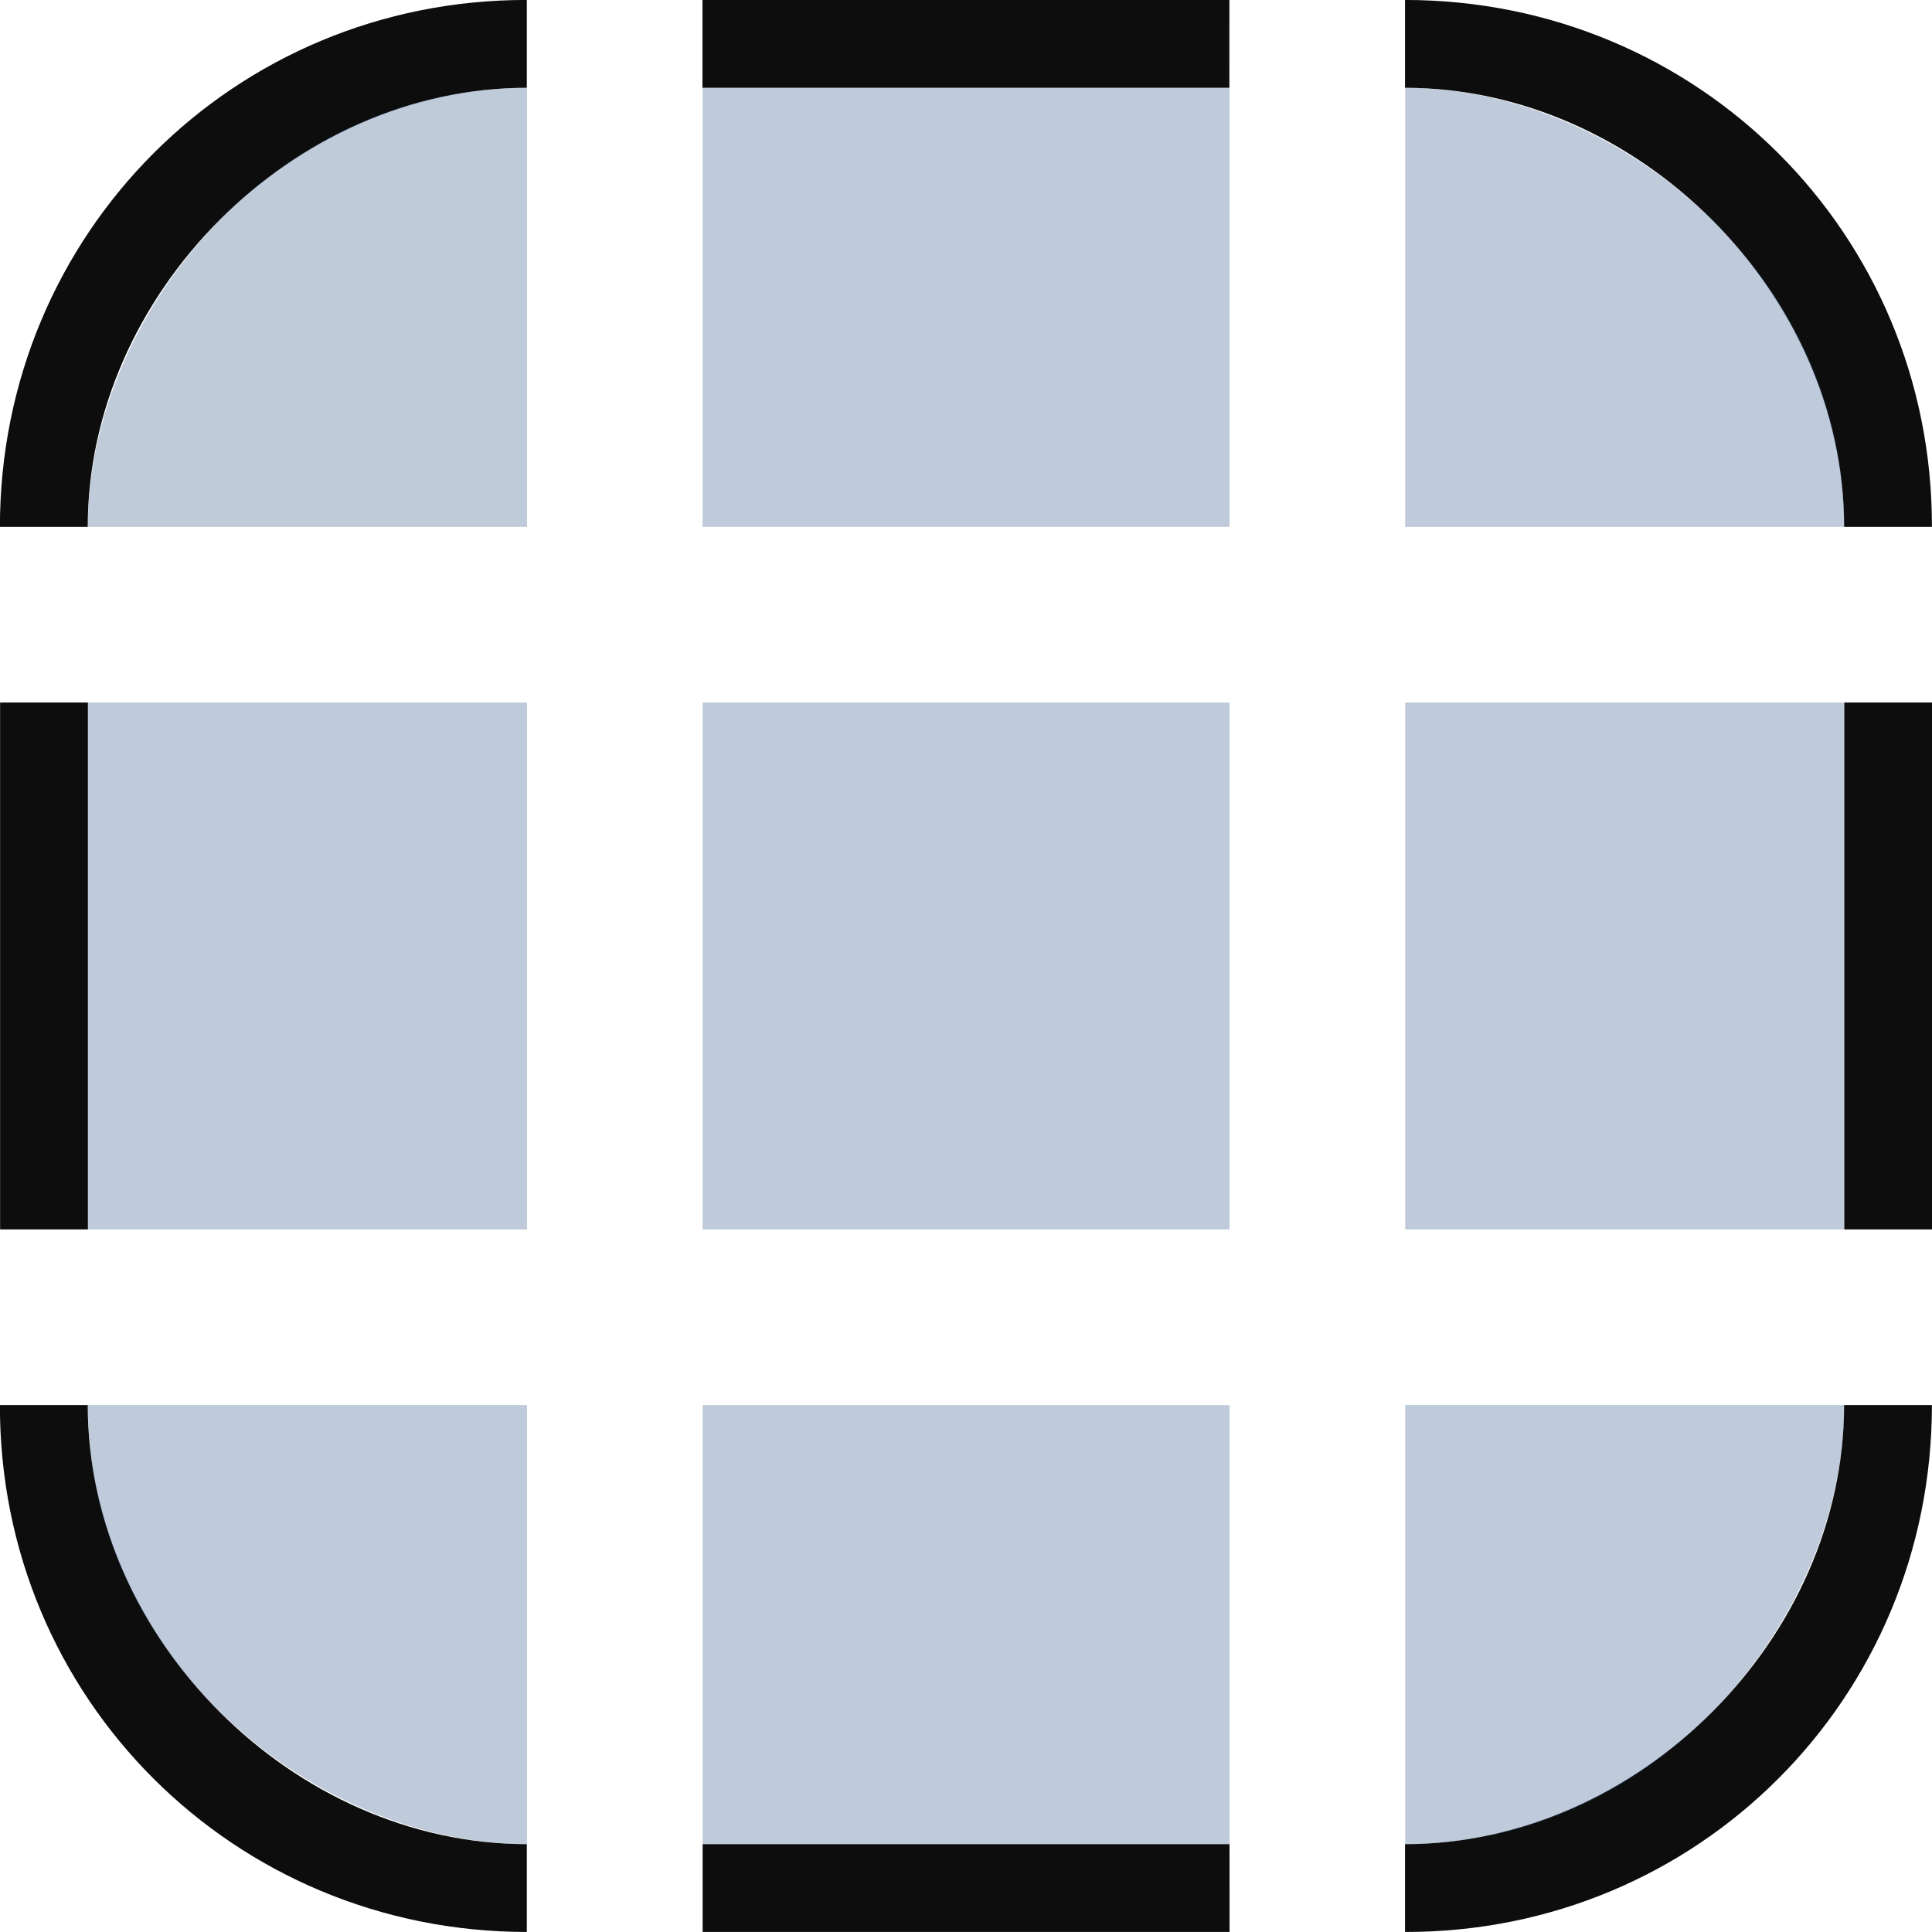
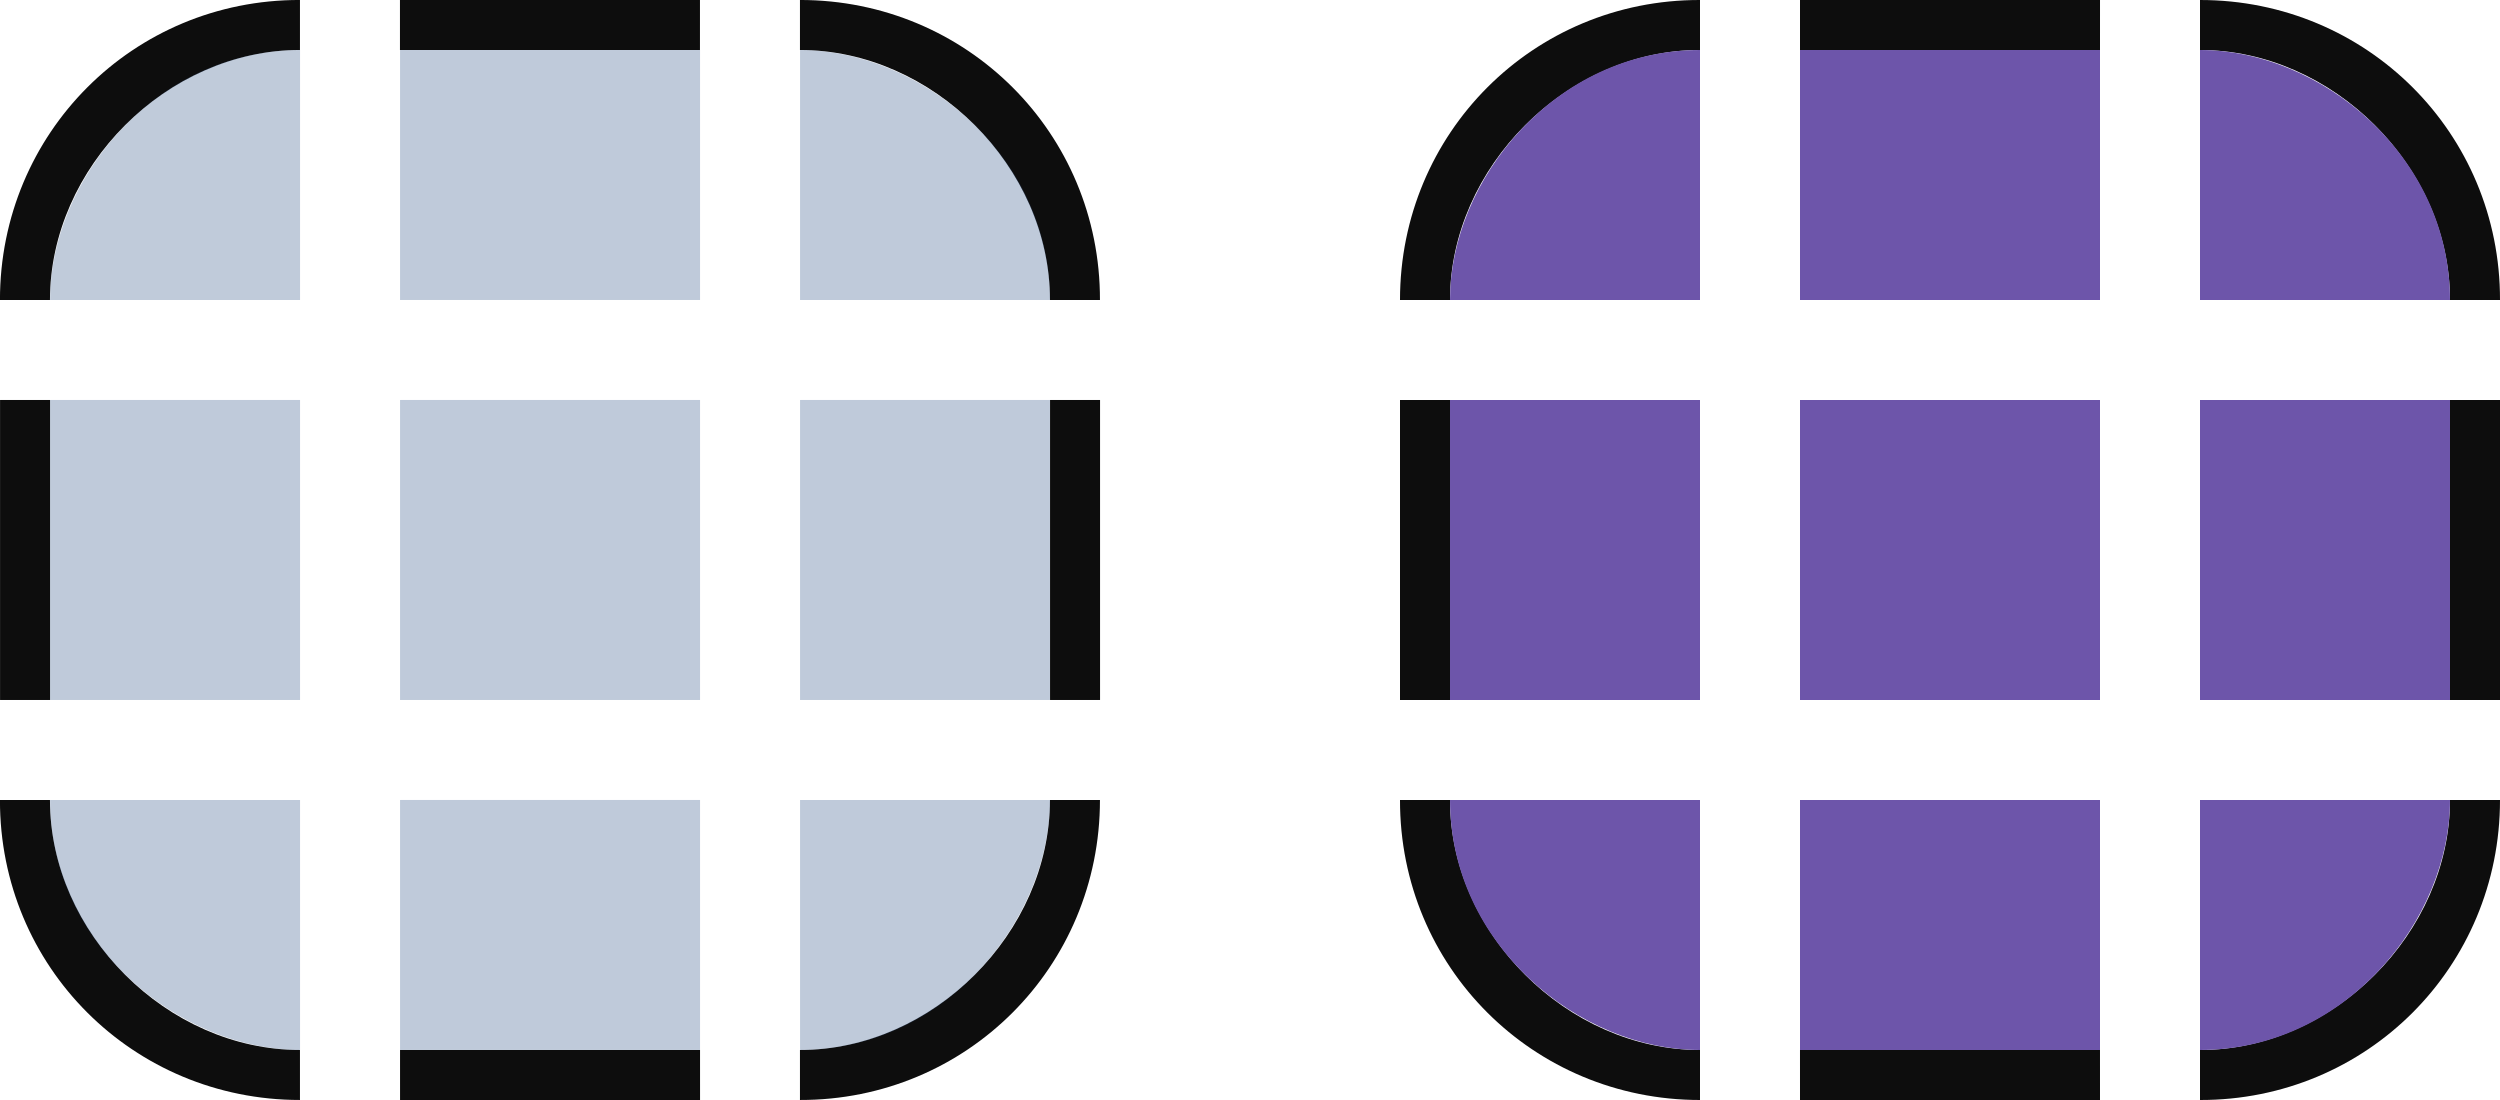
- <svg xmlns="http://www.w3.org/2000/svg" xmlns:xlink="http://www.w3.org/1999/xlink" width="11" height="11" version="1.1" id="svg2">
+ <svg xmlns="http://www.w3.org/2000/svg" xmlns:xlink="http://www.w3.org/1999/xlink" width="25" height="11" version="1.1" id="svg2">
  <style id="style928" />
  <defs id="defs27">
    <linearGradient id="linearGradient21">
      <stop style="stop-color:#4e51ac;stop-opacity:1;" offset="0" id="stop19" />
      <stop style="stop-color:#008080;stop-opacity:1;" offset="1" id="stop20" />
    </linearGradient>
    <linearGradient id="linearGradient19">
      <stop style="stop-color:#4e51ac;stop-opacity:1;" offset="0" id="stop17" />
      <stop style="stop-color:#008080;stop-opacity:1;" offset="1" id="stop18" />
    </linearGradient>
    <linearGradient id="linearGradient17">
      <stop style="stop-color:#4e51ac;stop-opacity:1;" offset="0" id="stop15" />
      <stop style="stop-color:#008080;stop-opacity:1;" offset="1" id="stop16" />
    </linearGradient>
    <linearGradient id="linearGradient15">
      <stop style="stop-color:#4e51ac;stop-opacity:1;" offset="0" id="stop13" />
      <stop style="stop-color:#008080;stop-opacity:1;" offset="1" id="stop14" />
    </linearGradient>
    <linearGradient id="linearGradient13">
      <stop style="stop-color:#4e51ac;stop-opacity:1;" offset="0" id="stop11" />
      <stop style="stop-color:#008080;stop-opacity:1;" offset="1" id="stop12" />
    </linearGradient>
    <linearGradient id="linearGradient11">
      <stop style="stop-color:#4e51ac;stop-opacity:1;" offset="0" id="stop9" />
      <stop style="stop-color:#008080;stop-opacity:1;" offset="1" id="stop10" />
    </linearGradient>
    <linearGradient id="linearGradient9">
      <stop style="stop-color:#4e51ac;stop-opacity:1;" offset="0" id="stop7" />
      <stop style="stop-color:#008080;stop-opacity:1;" offset="1" id="stop8" />
    </linearGradient>
    <linearGradient id="linearGradient7">
      <stop style="stop-color:#4e51ac;stop-opacity:1;" offset="0" id="stop5" />
      <stop style="stop-color:#008080;stop-opacity:1;" offset="1" id="stop6" />
    </linearGradient>
    <linearGradient id="linearGradient5">
      <stop style="stop-color:#4e51ac;stop-opacity:1;" offset="0" id="stop3" />
      <stop style="stop-color:#008080;stop-opacity:1;" offset="1" id="stop4" />
    </linearGradient>
    <linearGradient id="linearGradient1016" x1="26" x2="82" y1="39.016" y2="39.016" gradientTransform="matrix(0.3299788,0,0,0.3299788,-7.013771,-26.34894)" gradientUnits="userSpaceOnUse" xlink:href="#linearGradient987" />
    <linearGradient id="linearGradient987">
      <stop style="stop-color:#4e51ac;stop-opacity:1" offset="0" id="stop1" />
      <stop style="stop-color:#008080;stop-opacity:1" offset="1" id="stop2" />
    </linearGradient>
    <linearGradient id="linearGradient856" x1="9" x2="17" y1="14" y2="14" gradientUnits="userSpaceOnUse" xlink:href="#linearGradient987" />
    <linearGradient id="linearGradient858" x1="9" x2="17" y1="14" y2="14" gradientUnits="userSpaceOnUse" xlink:href="#linearGradient987" />
    <linearGradient id="linearGradient860" x1="9" x2="17" y1="14" y2="14" gradientUnits="userSpaceOnUse" xlink:href="#linearGradient987" />
    <linearGradient id="linearGradient862" x1="9" x2="17" y1="11" y2="11" gradientUnits="userSpaceOnUse" xlink:href="#linearGradient987" />
    <linearGradient id="linearGradient864" x1="9" x2="17" y1="11" y2="11" gradientUnits="userSpaceOnUse" xlink:href="#linearGradient987" />
    <linearGradient id="linearGradient866" x1="9" x2="17" y1="9" y2="9" gradientUnits="userSpaceOnUse" xlink:href="#linearGradient987" />
    <linearGradient id="linearGradient868" x1="9" x2="17" y1="9" y2="9" gradientUnits="userSpaceOnUse" xlink:href="#linearGradient987" />
    <linearGradient id="linearGradient870" x1="9" x2="17" y1="8" y2="8" gradientUnits="userSpaceOnUse" xlink:href="#linearGradient987" />
    <linearGradient id="linearGradient872" x1="9" x2="17" y1="11" y2="11" gradientUnits="userSpaceOnUse" xlink:href="#linearGradient987" />
  </defs>
  <rect id="hint-tile-center" style="opacity:0.01;fill:#008080;stroke-width:0.75" width="3" height="3" x="3.436" y="-15" />
  <rect id="hint-bar-size" style="opacity:0.01;fill:#008080" width="6" height="6" x="-3.564" y="-18" />
  <rect id="hint-stretch-borders" style="opacity:0.01;fill:#008080" width="3" height="3" x="8.436" y="-15" />
  <rect id="hint-bar-stretch" style="opacity:0.01;fill:#008080" width="3" height="3" x="12.436" y="-15" />
-   <g id="bar-active-center" style="fill-rule:nonzero" transform="translate(7,-22)">
+   <g id="bar-active-center" style="fill-rule:nonzero" transform="translate(7.000001,-21.99999)">
    <rect style="color:#5c5c88;display:inline;overflow:visible;visibility:visible;fill:#6d55aa;fill-opacity:1;fill-rule:nonzero;stroke:none;marker:none;enable-background:accumulate;stop-color:#5c5c88" id="selected+hover-center-8" width="3" height="3" x="11" y="26" class="ColorScheme-Highlight" />
  </g>
-   <g id="bar-active-top" style="fill-rule:nonzero" transform="translate(7,-22)">
+   <g id="bar-active-top" style="fill-rule:nonzero" transform="translate(7.000001,-21.99999)">
    <rect y="22.5" x="11" height="2.5" width="3" id="rect4846-6-6-4-8-8-1" style="color:#5c5c88;display:inline;overflow:visible;visibility:visible;fill:#6d55aa;fill-opacity:1;fill-rule:nonzero;stroke:none;marker:none;enable-background:accumulate;stop-color:#5c5c88" class="ColorScheme-Highlight" />
    <path id="rect3311-3-4-5-7-7" d="m 11,22 v 0.5 h 3 l 1.08e-4,-0.5 z" style="color:#5c5c88;fill:#0d0d0d;fill-opacity:1;fill-rule:nonzero;stroke:none;stroke-width:0.5;stop-color:#5c5c88" class="ColorScheme-Highlight" />
  </g>
-   <g id="bar-active-left" style="fill-rule:nonzero" transform="translate(7,-22)">
+   <g id="bar-active-left" style="fill-rule:nonzero" transform="translate(7.000001,-21.99999)">
    <rect transform="rotate(-90)" y="7.5" x="-29" height="2.5" width="3" id="rect4846-4-6-1-7-5-7" style="color:#5c5c88;display:inline;overflow:visible;visibility:visible;fill:#6d55aa;fill-opacity:1;fill-rule:nonzero;stroke:none;marker:none;enable-background:accumulate;stop-color:#5c5c88" class="ColorScheme-Highlight" />
    <path style="color:#5c5c88;fill:#0d0d0d;fill-opacity:1;fill-rule:nonzero;stroke:none;stroke-width:0.5;stop-color:#5c5c88" d="m 7,29 h 0.5 V 26 h -0.5 z" id="path5280-4-6-2-3-2" class="ColorScheme-Highlight" />
  </g>
-   <g id="bar-active-bottom" style="fill-rule:nonzero" transform="translate(7,-22)">
+   <g id="bar-active-bottom" style="fill-rule:nonzero" transform="translate(7.000001,-21.99999)">
    <rect transform="scale(-1)" y="-32.5" x="-14" height="2.5" width="3" id="rect4846-5-6-5-7-6" style="color:#5c5c88;display:inline;overflow:visible;visibility:visible;fill:#6d55aa;fill-opacity:1;fill-rule:nonzero;stroke:none;marker:none;enable-background:accumulate;stop-color:#5c5c88" class="ColorScheme-Highlight" />
    <path style="color:#5c5c88;fill:#0d0d0d;fill-opacity:1;fill-rule:nonzero;stroke:none;stroke-width:0.5;stop-color:#5c5c88" d="m 11,33 -1.09e-4,-0.5 h 3 l 1.08e-4,0.5 z" id="path5290-8-3-2-3-1" class="ColorScheme-Highlight" />
  </g>
-   <g id="bar-active-right" style="fill-rule:nonzero" transform="translate(7,-22)">
+   <g id="bar-active-right" style="fill-rule:nonzero" transform="translate(7.000001,-21.99999)">
    <rect transform="rotate(90)" y="-17.5" x="26" height="2.5" width="3" id="rect4846-4-2-9-6-5-0-6" style="color:#5c5c88;display:inline;overflow:visible;visibility:visible;fill:#6d55aa;fill-opacity:1;fill-rule:nonzero;stroke:none;marker:none;enable-background:accumulate;stop-color:#5c5c88" class="ColorScheme-Highlight" />
    <path style="color:#5c5c88;fill:#0d0d0d;fill-opacity:1;fill-rule:nonzero;stroke:none;stroke-width:0.5;stop-color:#5c5c88" d="M 18,29 H 17.5 V 26 h 0.5 z" id="path5270-4-2-3-2-1" class="ColorScheme-Highlight" />
  </g>
-   <g id="bar-active-topleft" style="fill-rule:nonzero" transform="translate(7,-22)">
+   <g id="bar-active-topleft" style="fill-rule:nonzero" transform="translate(7.000001,-21.99999)">
    <path style="color:#5c5c88;fill:#0d0d0d;fill-opacity:1;fill-rule:nonzero;stroke:none;stroke-width:0.5;stop-color:#5c5c88" d="m 10,22 v 0.5 c -1.329,0 -2.5,1.172 -2.5,2.5 h -0.5 c 0,-1.669 1.332,-3.003 3,-3 z" id="path3897-14-4" class="ColorScheme-Highlight" />
    <path id="path1626-53" d="m 10,22.5 c -1.45,0 -2.5,1.3 -2.5,2.5 h 2.5 z" style="color:#5c5c88;fill:#6d55aa;fill-opacity:1;fill-rule:nonzero;stop-color:#5c5c88" class="ColorScheme-Highlight" />
  </g>
-   <g id="bar-active-topright" style="fill-rule:nonzero" transform="translate(7,-22)">
+   <g id="bar-active-topright" style="fill-rule:nonzero" transform="translate(7.000001,-21.99999)">
    <path style="color:#5c5c88;fill:#0d0d0d;fill-opacity:1;fill-rule:nonzero;stroke:none;stroke-width:0.5;stop-color:#5c5c88" d="m 18,25 h -0.5 c 0,-1.329 -1.172,-2.5 -2.5,-2.5 V 22 c 1.669,0 3.003,1.332 3,3 z" id="path3897-3-5-9" class="ColorScheme-Highlight" />
    <path id="path1626-53-0" d="m 17.5,25 c 0,-1.45 -1.3,-2.5 -2.5,-2.5 v 2.5 z" style="color:#5c5c88;fill:#6d55aa;fill-opacity:1;fill-rule:nonzero;stop-color:#5c5c88" class="ColorScheme-Highlight" />
  </g>
-   <g id="bar-active-bottomright" style="fill-rule:nonzero" transform="translate(7,-22)">
+   <g id="bar-active-bottomright" style="fill-rule:nonzero" transform="translate(7.000001,-21.99999)">
    <g id="g27" style="fill-rule:nonzero">
      <path style="color:#5c5c88;fill:#0d0d0d;fill-opacity:1;fill-rule:nonzero;stroke:none;stroke-width:0.5;stop-color:#5c5c88" d="m 15,33 v -0.5 c 1.329,0 2.5,-1.172 2.5,-2.5 h 0.5 c 0,1.669 -1.332,3.003 -3,3 z" id="path3897-1-3-5" class="ColorScheme-Highlight" />
      <path id="path1626-53-0-6" d="m 15,32.5 c 1.45,0 2.5,-1.3 2.5,-2.5 h -2.5 z" style="color:#5c5c88;fill:#6d55aa;fill-opacity:1;fill-rule:nonzero;stop-color:#5c5c88" class="ColorScheme-Highlight" />
    </g>
  </g>
-   <g id="bar-active-bottomleft" style="fill-rule:nonzero" transform="translate(7,-22)">
+   <g id="bar-active-bottomleft" style="fill-rule:nonzero" transform="translate(7.000001,-21.99999)">
    <path style="color:#5c5c88;fill:#0d0d0d;fill-opacity:1;fill-rule:nonzero;stroke:none;stroke-width:0.5;stop-color:#5c5c88" d="m 7,30 h 0.5 c 0,1.329 1.172,2.5 2.5,2.5 v 0.5 c -1.669,0 -3.003,-1.332 -3,-3 z" id="path3897-6-5-7" class="ColorScheme-Highlight" />
    <path id="path1626-53-0-6-1" d="m 7.5,30 c 0,1.45 1.3,2.5 2.5,2.5 v -2.5 z" style="color:#5c5c88;fill:#6d55aa;fill-opacity:1;fill-rule:nonzero;stop-color:#5c5c88" class="ColorScheme-Highlight" />
  </g>
  <g id="bar-inactive-center" transform="translate(-19.18744,-939.2372)">
    <rect style="color:#5c5c88;display:inline;overflow:visible;visibility:visible;fill:#2e5084;fill-opacity:0.302;fill-rule:nonzero;stroke:none;stroke-width:0.7;marker:none;enable-background:accumulate;stop-color:#5c5c88" id="selected+hover-center-8-7" width="3" height="3" x="23.188" y="943.237" class="ColorScheme-Highlight" />
  </g>
  <g id="bar-inactive-top" transform="translate(-19.18744,-939.2372)">
    <rect y="939.737" x="23.188" height="2.5" width="3" id="rect4846-6-6-4-8-8-1-5" style="color:#5c5c88;display:inline;overflow:visible;visibility:visible;fill:#2e5084;fill-opacity:0.302;fill-rule:nonzero;stroke:none;stroke-width:0.334;marker:none;enable-background:accumulate;stop-color:#5c5c88" class="ColorScheme-Highlight" />
    <path id="rect3311-3-4-5-7-7-6" d="m 23.187,939.237 v 0.5 h 3 l 10e-5,-0.5 z" style="color:#5c5c88;fill:#0d0d0d;fill-opacity:1;stroke:none;stroke-width:0.5;stop-color:#5c5c88" class="ColorScheme-Highlight" />
  </g>
  <g id="bar-inactive-left" transform="translate(-19.18744,-939.2372)">
    <rect transform="rotate(-90)" y="19.688" x="-946.237" height="2.5" width="3" id="rect4846-4-6-1-7-5-7-5" style="color:#5c5c88;display:inline;overflow:visible;visibility:visible;fill:#2e5084;fill-opacity:0.302;fill-rule:nonzero;stroke:none;stroke-width:0.334;marker:none;enable-background:accumulate;stop-color:#5c5c88" class="ColorScheme-Highlight" />
    <path style="color:#5c5c88;fill:#0d0d0d;fill-opacity:1;stroke:none;stroke-width:0.5;stop-color:#5c5c88" d="m 19.188,946.237 h 0.5 v -3 h -0.5 z" id="path5280-4-6-2-3-2-2" class="ColorScheme-Highlight" />
  </g>
  <g id="bar-inactive-bottom" transform="translate(-19.18744,-939.2372)">
    <rect transform="scale(-1)" y="-949.737" x="-26.188" height="2.5" width="3" id="rect4846-5-6-5-7-6-4" style="color:#5c5c88;display:inline;overflow:visible;visibility:visible;fill:#2e5084;fill-opacity:0.302;fill-rule:nonzero;stroke:none;stroke-width:0.334;marker:none;enable-background:accumulate;stop-color:#5c5c88" class="ColorScheme-Highlight" />
    <path style="color:#5c5c88;fill:#0d0d0d;fill-opacity:1;stroke:none;stroke-width:0.5;stop-color:#5c5c88" d="m 23.188,950.237 -1.1e-4,-0.5 h 3 l 10e-5,0.5 z" id="path5290-8-3-2-3-1-7" class="ColorScheme-Highlight" />
  </g>
  <g id="bar-inactive-right" transform="translate(-19.18744,-939.2372)">
    <rect transform="rotate(90)" y="-29.688" x="943.237" height="2.5" width="3" id="rect4846-4-2-9-6-5-0-6-4" style="color:#5c5c88;display:inline;overflow:visible;visibility:visible;fill:#2e5084;fill-opacity:0.302;fill-rule:nonzero;stroke:none;stroke-width:0.334;marker:none;enable-background:accumulate;stop-color:#5c5c88" class="ColorScheme-Highlight" />
    <path style="color:#5c5c88;fill:#0d0d0d;fill-opacity:1;stroke:none;stroke-width:0.5;stop-color:#5c5c88" d="m 30.188,946.237 h -0.5 v -3 h 0.5 z" id="path5270-4-2-3-2-1-3" class="ColorScheme-Highlight" />
  </g>
  <g id="bar-inactive-topleft" transform="translate(-19.18744,-939.2372)">
    <path style="color:#5c5c88;fill:#0d0d0d;fill-opacity:1;fill-rule:nonzero;stroke:none;stroke-width:0.5;stop-color:#5c5c88" d="m 22.187,939.237 v 0.5 c -1.329,0 -2.5,1.172 -2.5,2.5 h -0.5 c 0,-1.669 1.332,-3.003 3,-3 z" id="path3897-14-4-7" class="ColorScheme-Highlight" />
    <path id="path1626-53-4" d="m 22.188,939.737 c -1.45,0 -2.5,1.3 -2.5,2.5 h 2.5 z" style="color:#5c5c88;fill:#2e5084;fill-opacity:0.3;fill-rule:evenodd;stop-color:#5c5c88" class="ColorScheme-Highlight" />
  </g>
  <g id="bar-inactive-topright" transform="translate(-19.18744,-939.2372)">
    <path style="color:#5c5c88;fill:#0d0d0d;fill-opacity:1;fill-rule:nonzero;stroke:none;stroke-width:0.5;stop-color:#5c5c88" d="m 30.187,942.237 h -0.5 c 0,-1.329 -1.172,-2.5 -2.5,-2.5 v -0.5 c 1.669,0 3.003,1.332 3,3 z" id="path3897-3-5-9-6" class="ColorScheme-Highlight" />
    <path id="path1626-53-0-9" d="m 29.688,942.237 c 0,-1.45 -1.3,-2.5 -2.5,-2.5 v 2.5 z" style="color:#5c5c88;fill:#2e5084;fill-opacity:0.302;fill-rule:evenodd;stop-color:#5c5c88" class="ColorScheme-Highlight" />
  </g>
  <g id="bar-inactive-bottomright" transform="translate(-19.18744,-939.2372)">
    <path style="color:#5c5c88;fill:#0d0d0d;fill-opacity:1;fill-rule:nonzero;stroke:none;stroke-width:0.5;stop-color:#5c5c88" d="m 27.187,950.237 v -0.5 c 1.329,0 2.5,-1.172 2.5,-2.5 h 0.5 c 0,1.669 -1.332,3.003 -3,3 z" id="path3897-1-3-5-1" class="ColorScheme-Highlight" />
    <path id="path1626-53-0-6-2" d="m 27.188,949.737 c 1.45,0 2.5,-1.3 2.5,-2.5 h -2.5 z" style="color:#5c5c88;fill:#2e5084;fill-opacity:0.302;fill-rule:evenodd;stop-color:#5c5c88" class="ColorScheme-Highlight" />
  </g>
  <g id="bar-inactive-bottomleft" transform="translate(-19.18744,-939.2372)">
    <path style="color:#5c5c88;fill:#0d0d0d;fill-opacity:1;fill-rule:nonzero;stroke:none;stroke-width:0.5;stop-color:#5c5c88" d="m 19.187,947.237 h 0.5 c 0,1.329 1.172,2.5 2.5,2.5 v 0.5 c -1.669,0 -3.003,-1.332 -3,-3 z" id="path3897-6-5-7-4" class="ColorScheme-Highlight" />
    <path id="path1626-53-0-6-1-0" d="m 19.688,947.237 c 0,1.45 1.3,2.5 2.5,2.5 v -2.5 z" style="color:#5c5c88;fill:#2e5084;fill-opacity:0.302;fill-rule:evenodd;stop-color:#5c5c88" class="ColorScheme-Highlight" />
  </g>
</svg>
